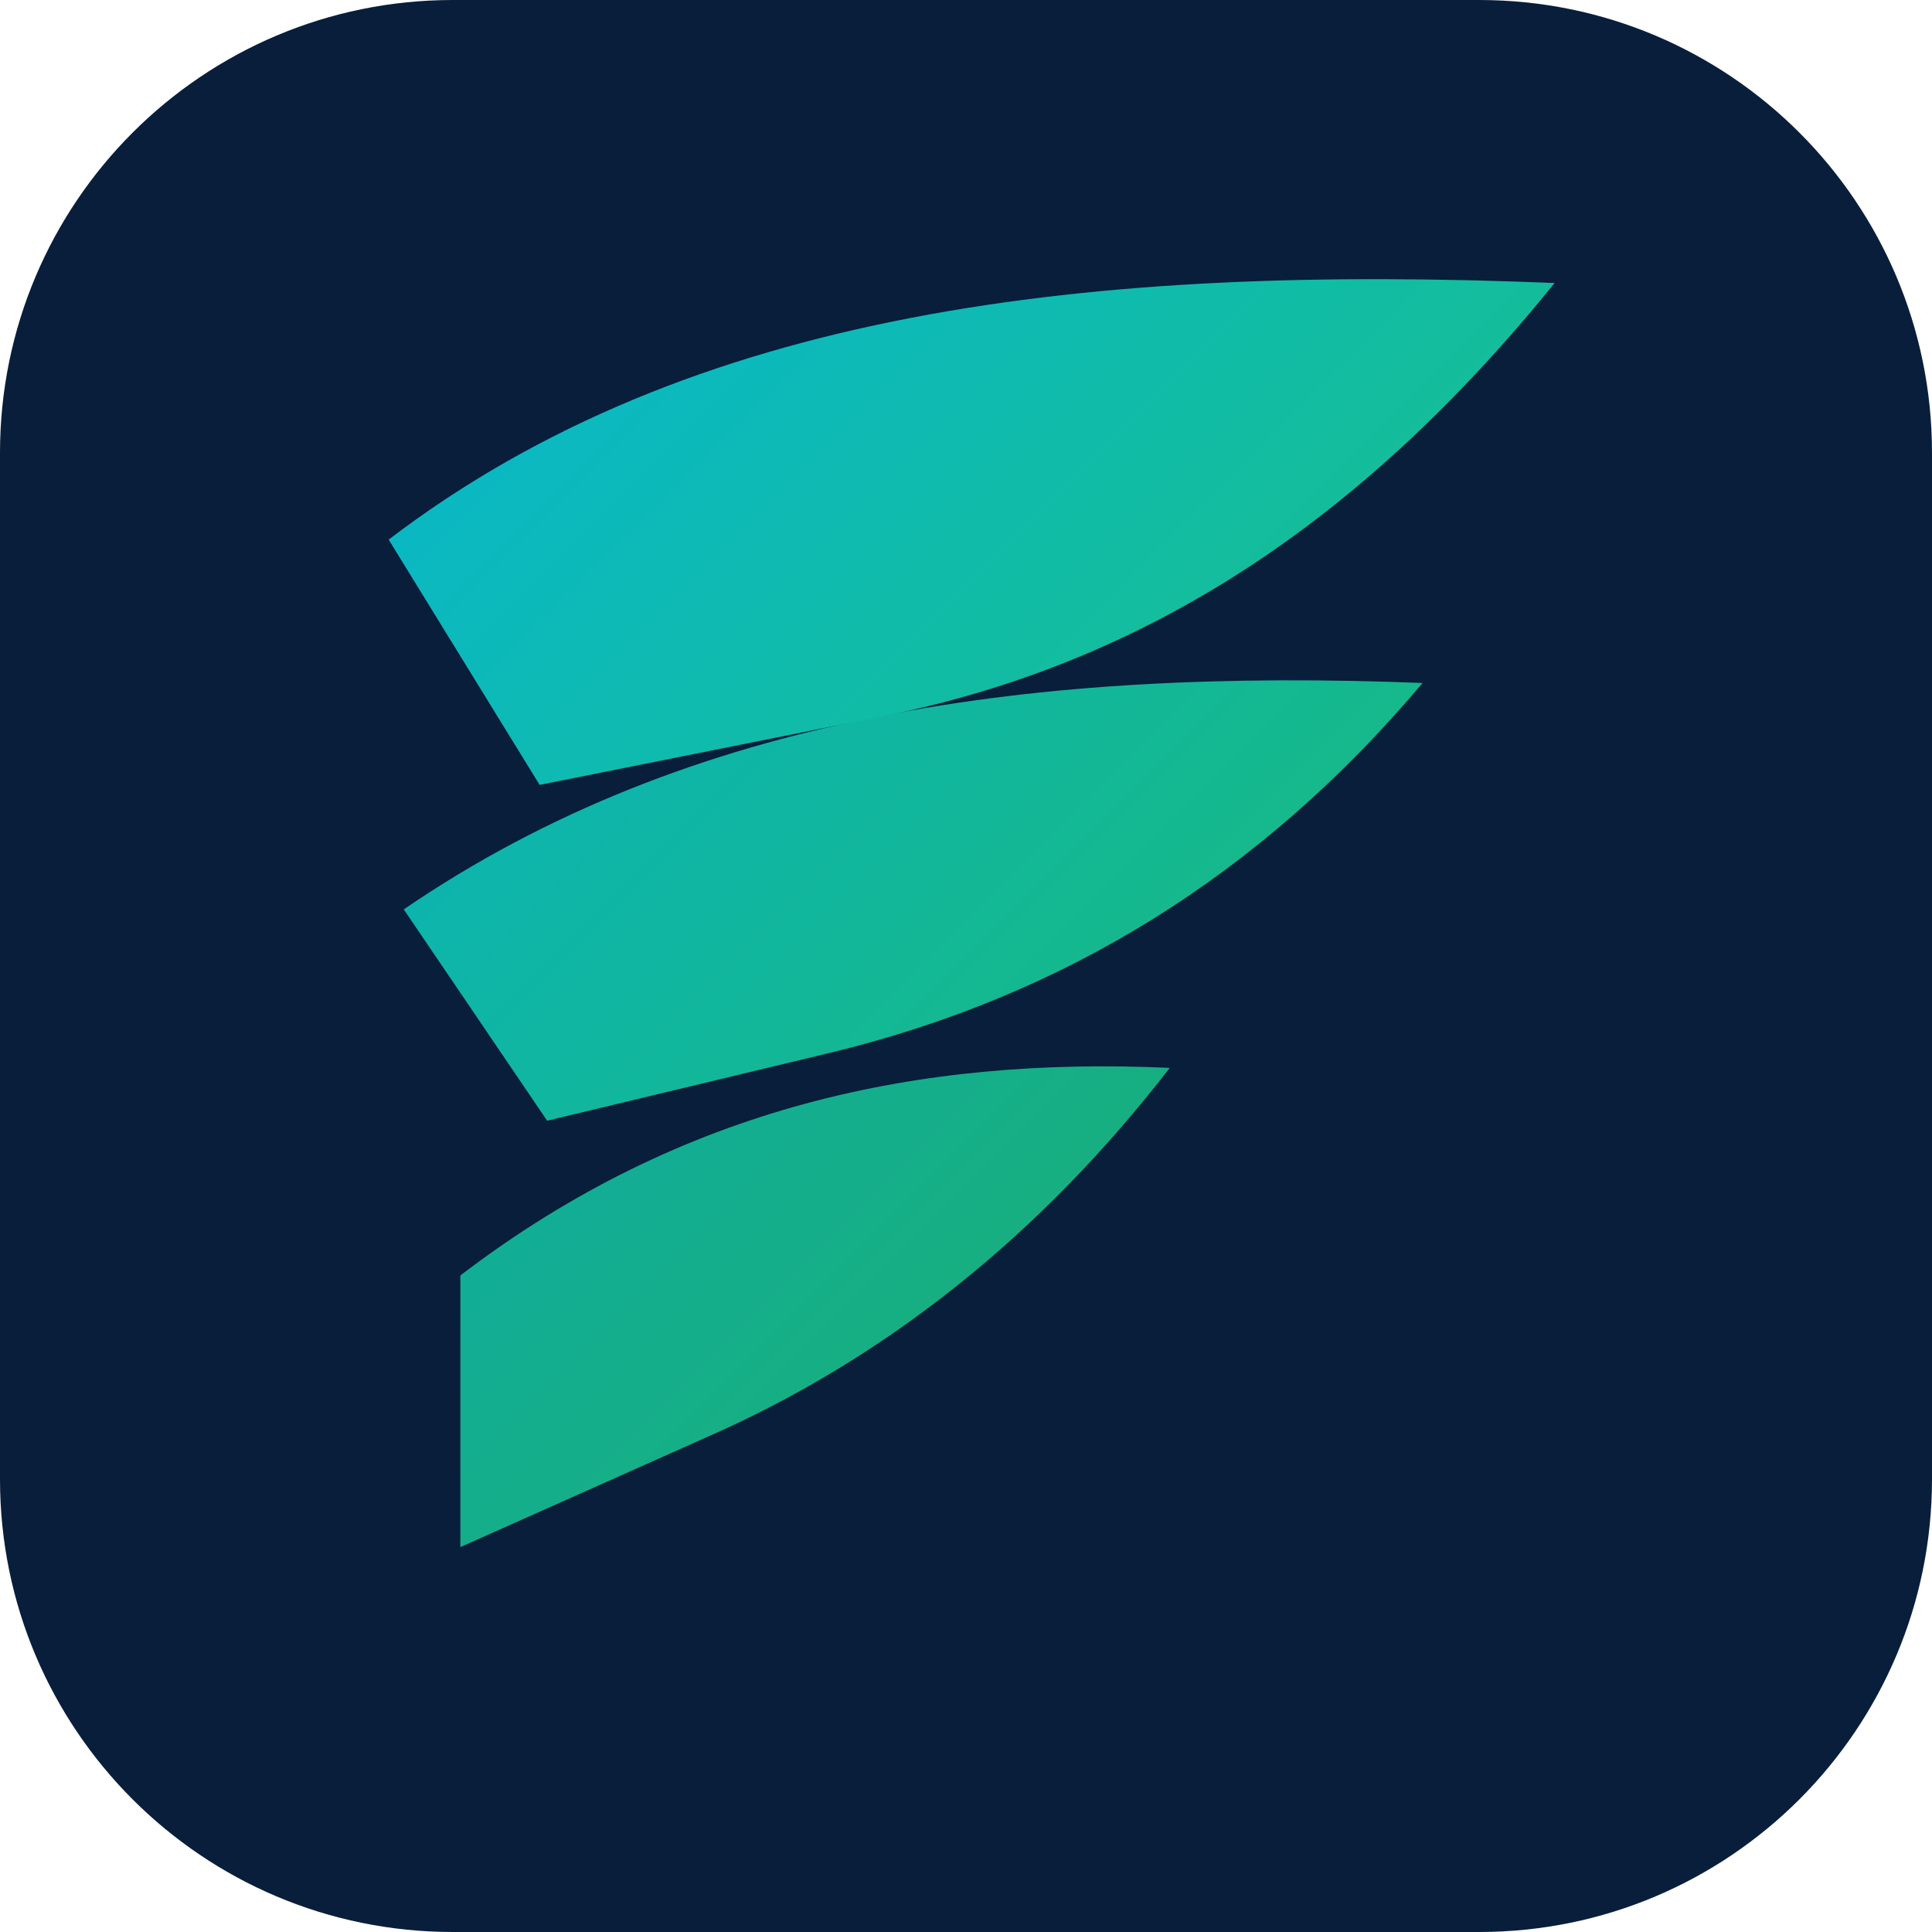
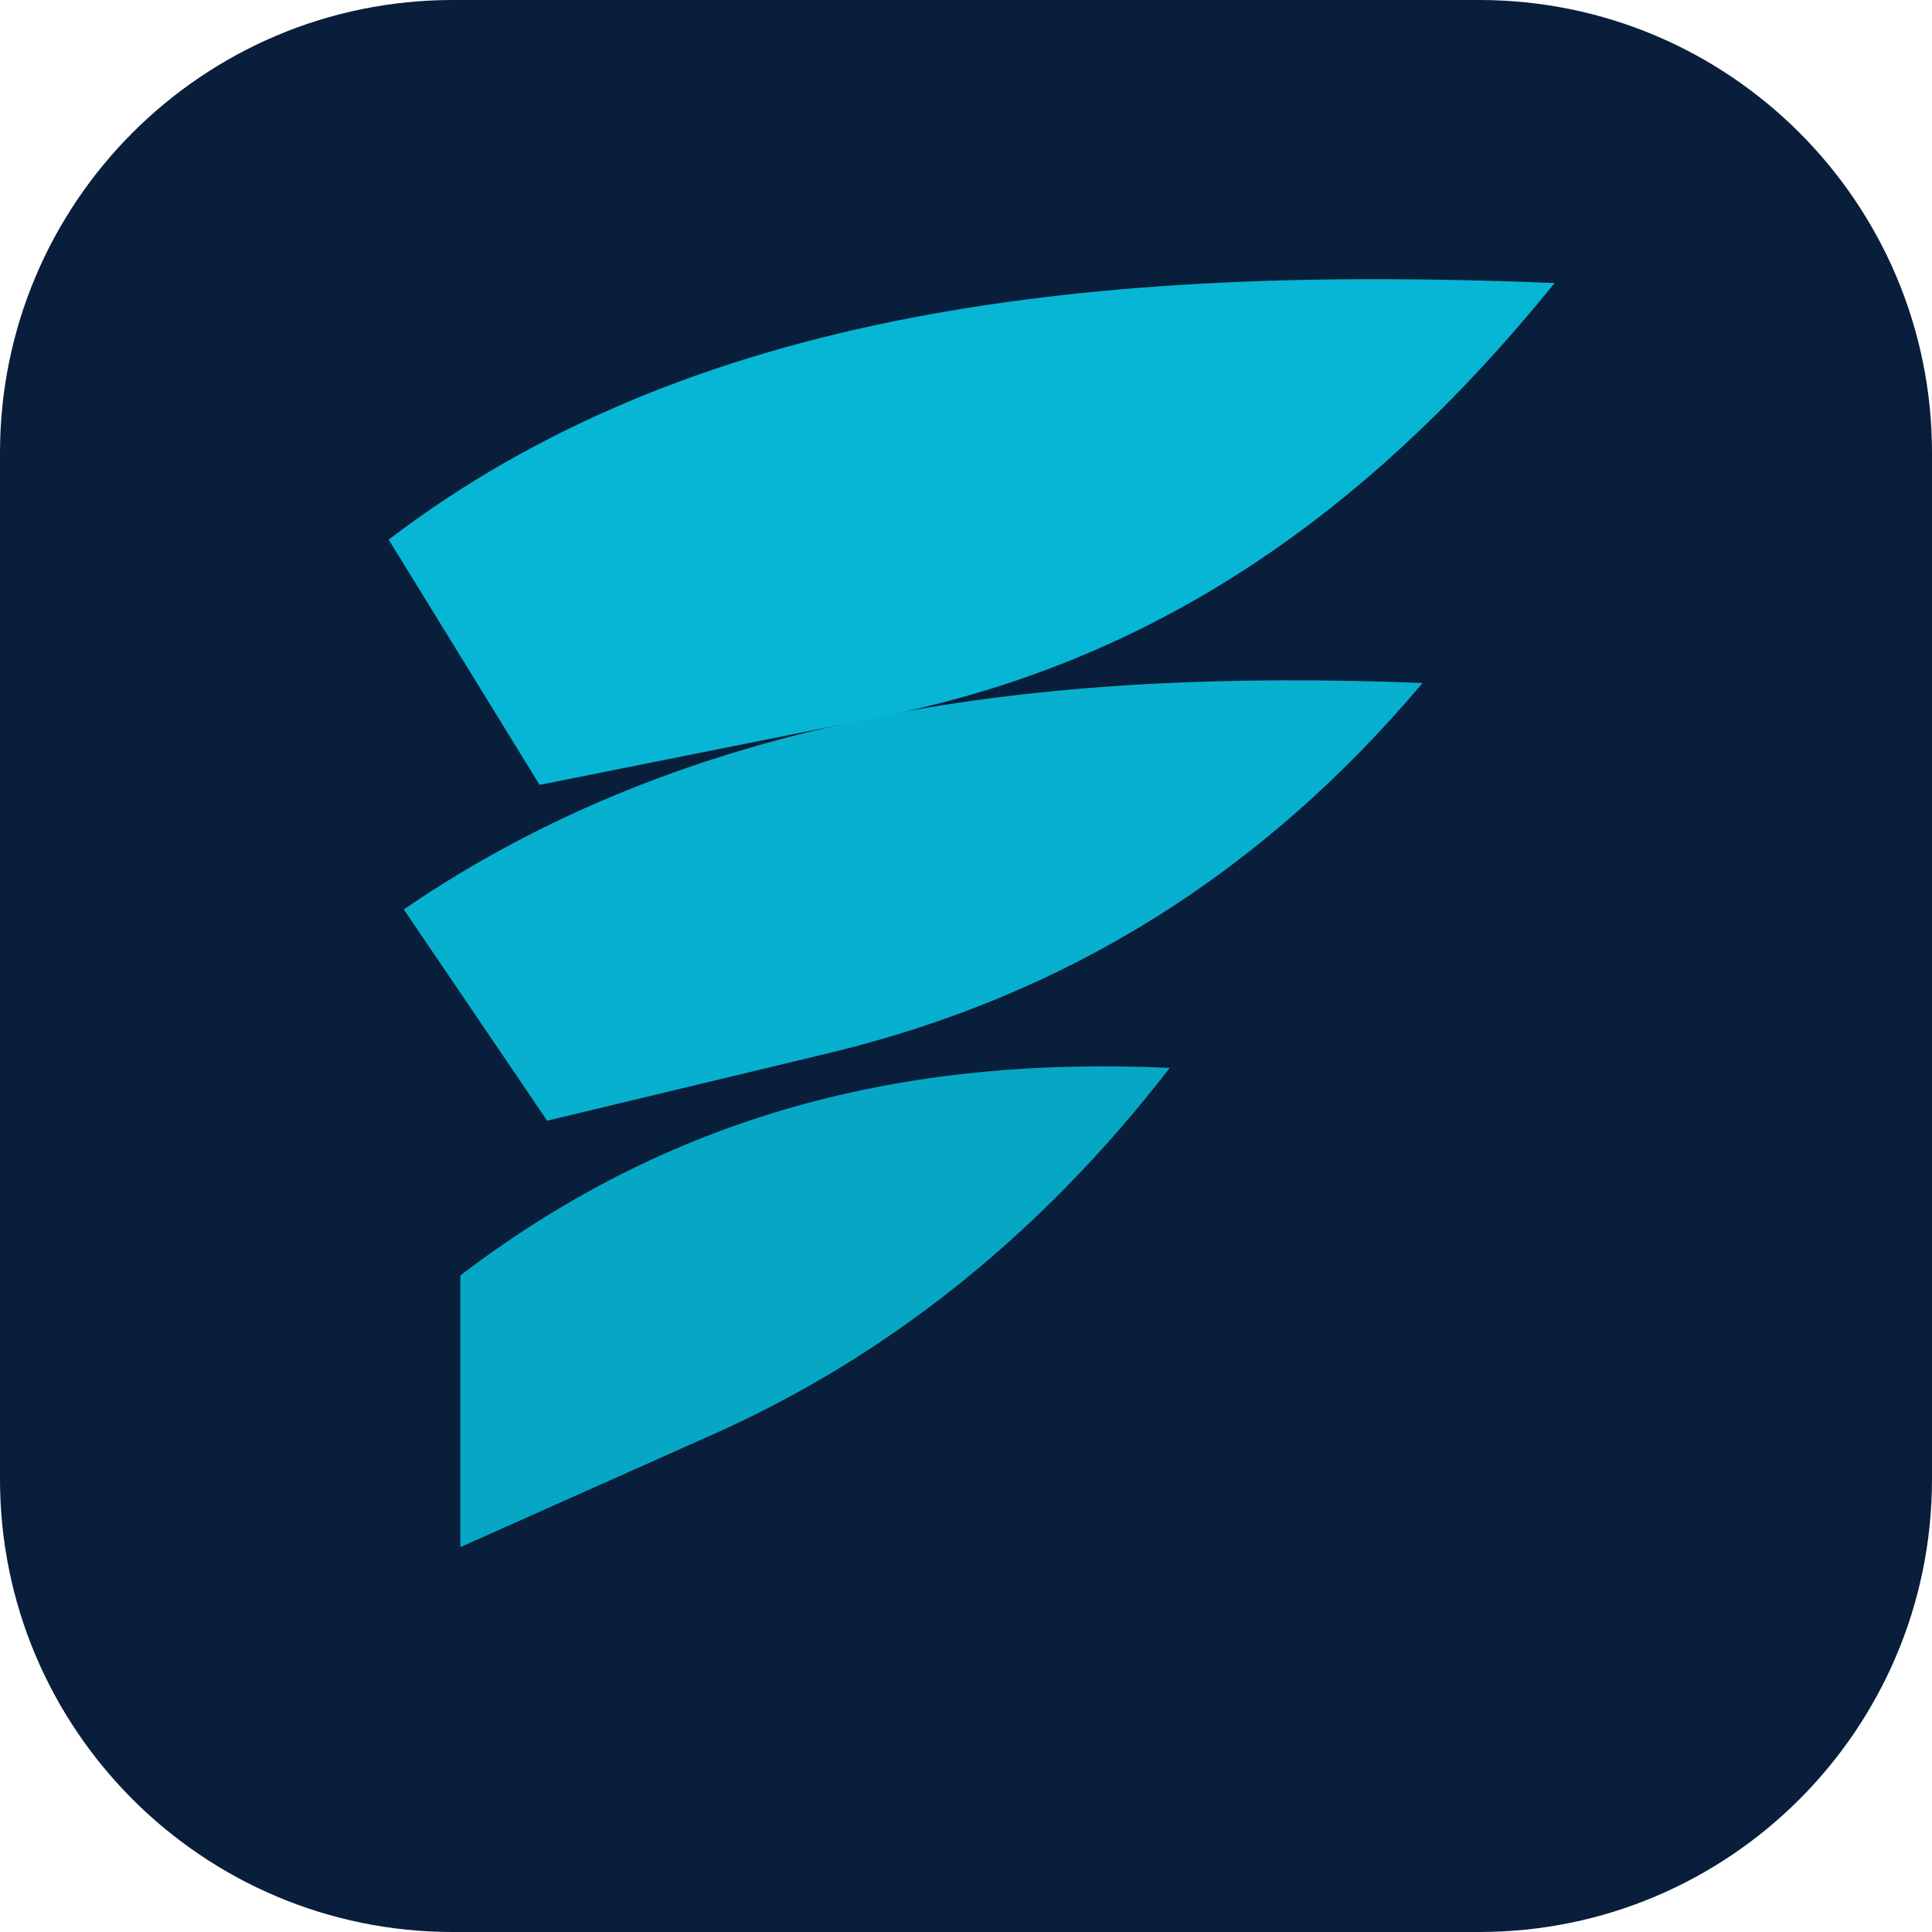
<svg xmlns="http://www.w3.org/2000/svg" viewBox="0 0 512 512">
  <defs>
-     <linearGradient id="g" x1="70" y1="70" x2="430" y2="430" gradientUnits="userSpaceOnUse">
+     <linearGradient id="g" x1="70" y1="70" x2="430" y2="430">
      <stop stop-color="#06B6D4" />
      <stop offset="1" stop-color="#22C55E" />
    </linearGradient>
  </defs>
  <rect width="512" height="512" rx="120" fill="#081E3B" />
  <path d="M103 143C183 82 289 70 412 75C361 138 304 176 233 190L143 208L103 143Z" fill="url(#g)" />
  <path d="M107 241C183 189 275 177 377 181C334 232 282 264 220 279L145 297L107 241Z" fill="url(#g)" opacity=".96" />
  <path d="M122 338C181 293 244 280 310 283C276 327 235 360 187 381L122 410V338Z" fill="url(#g)" opacity=".9" />
</svg>
